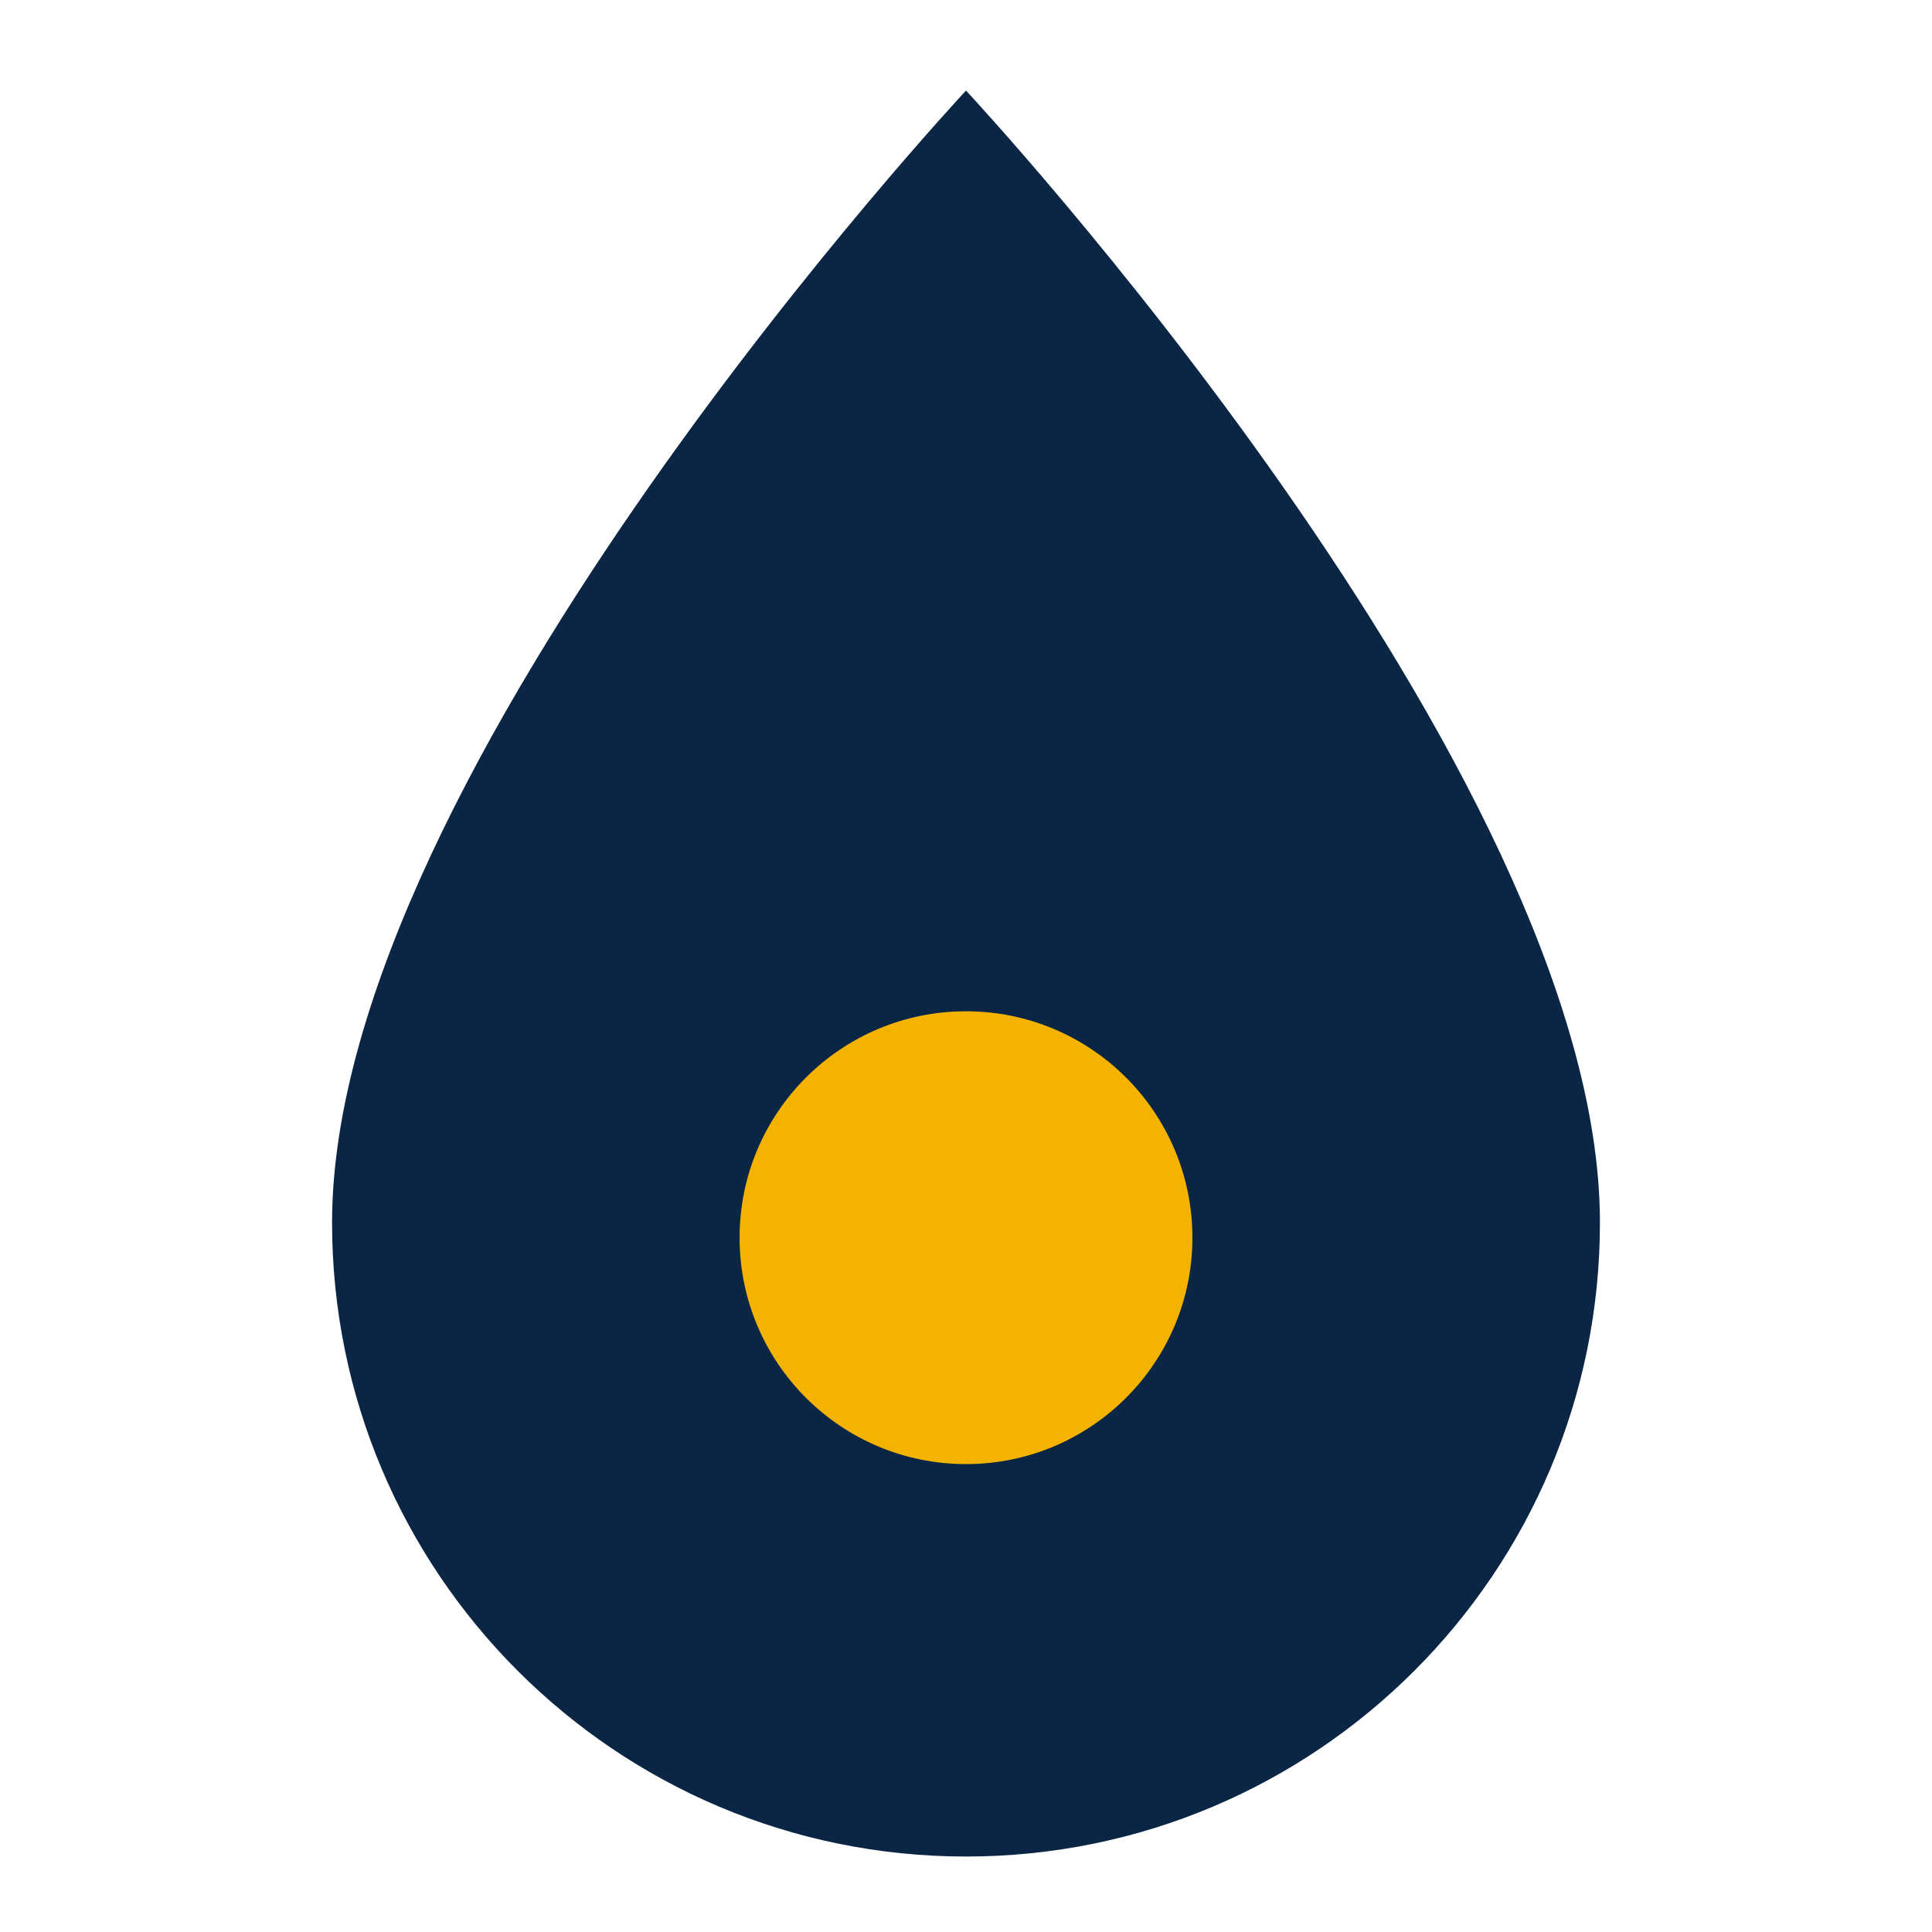
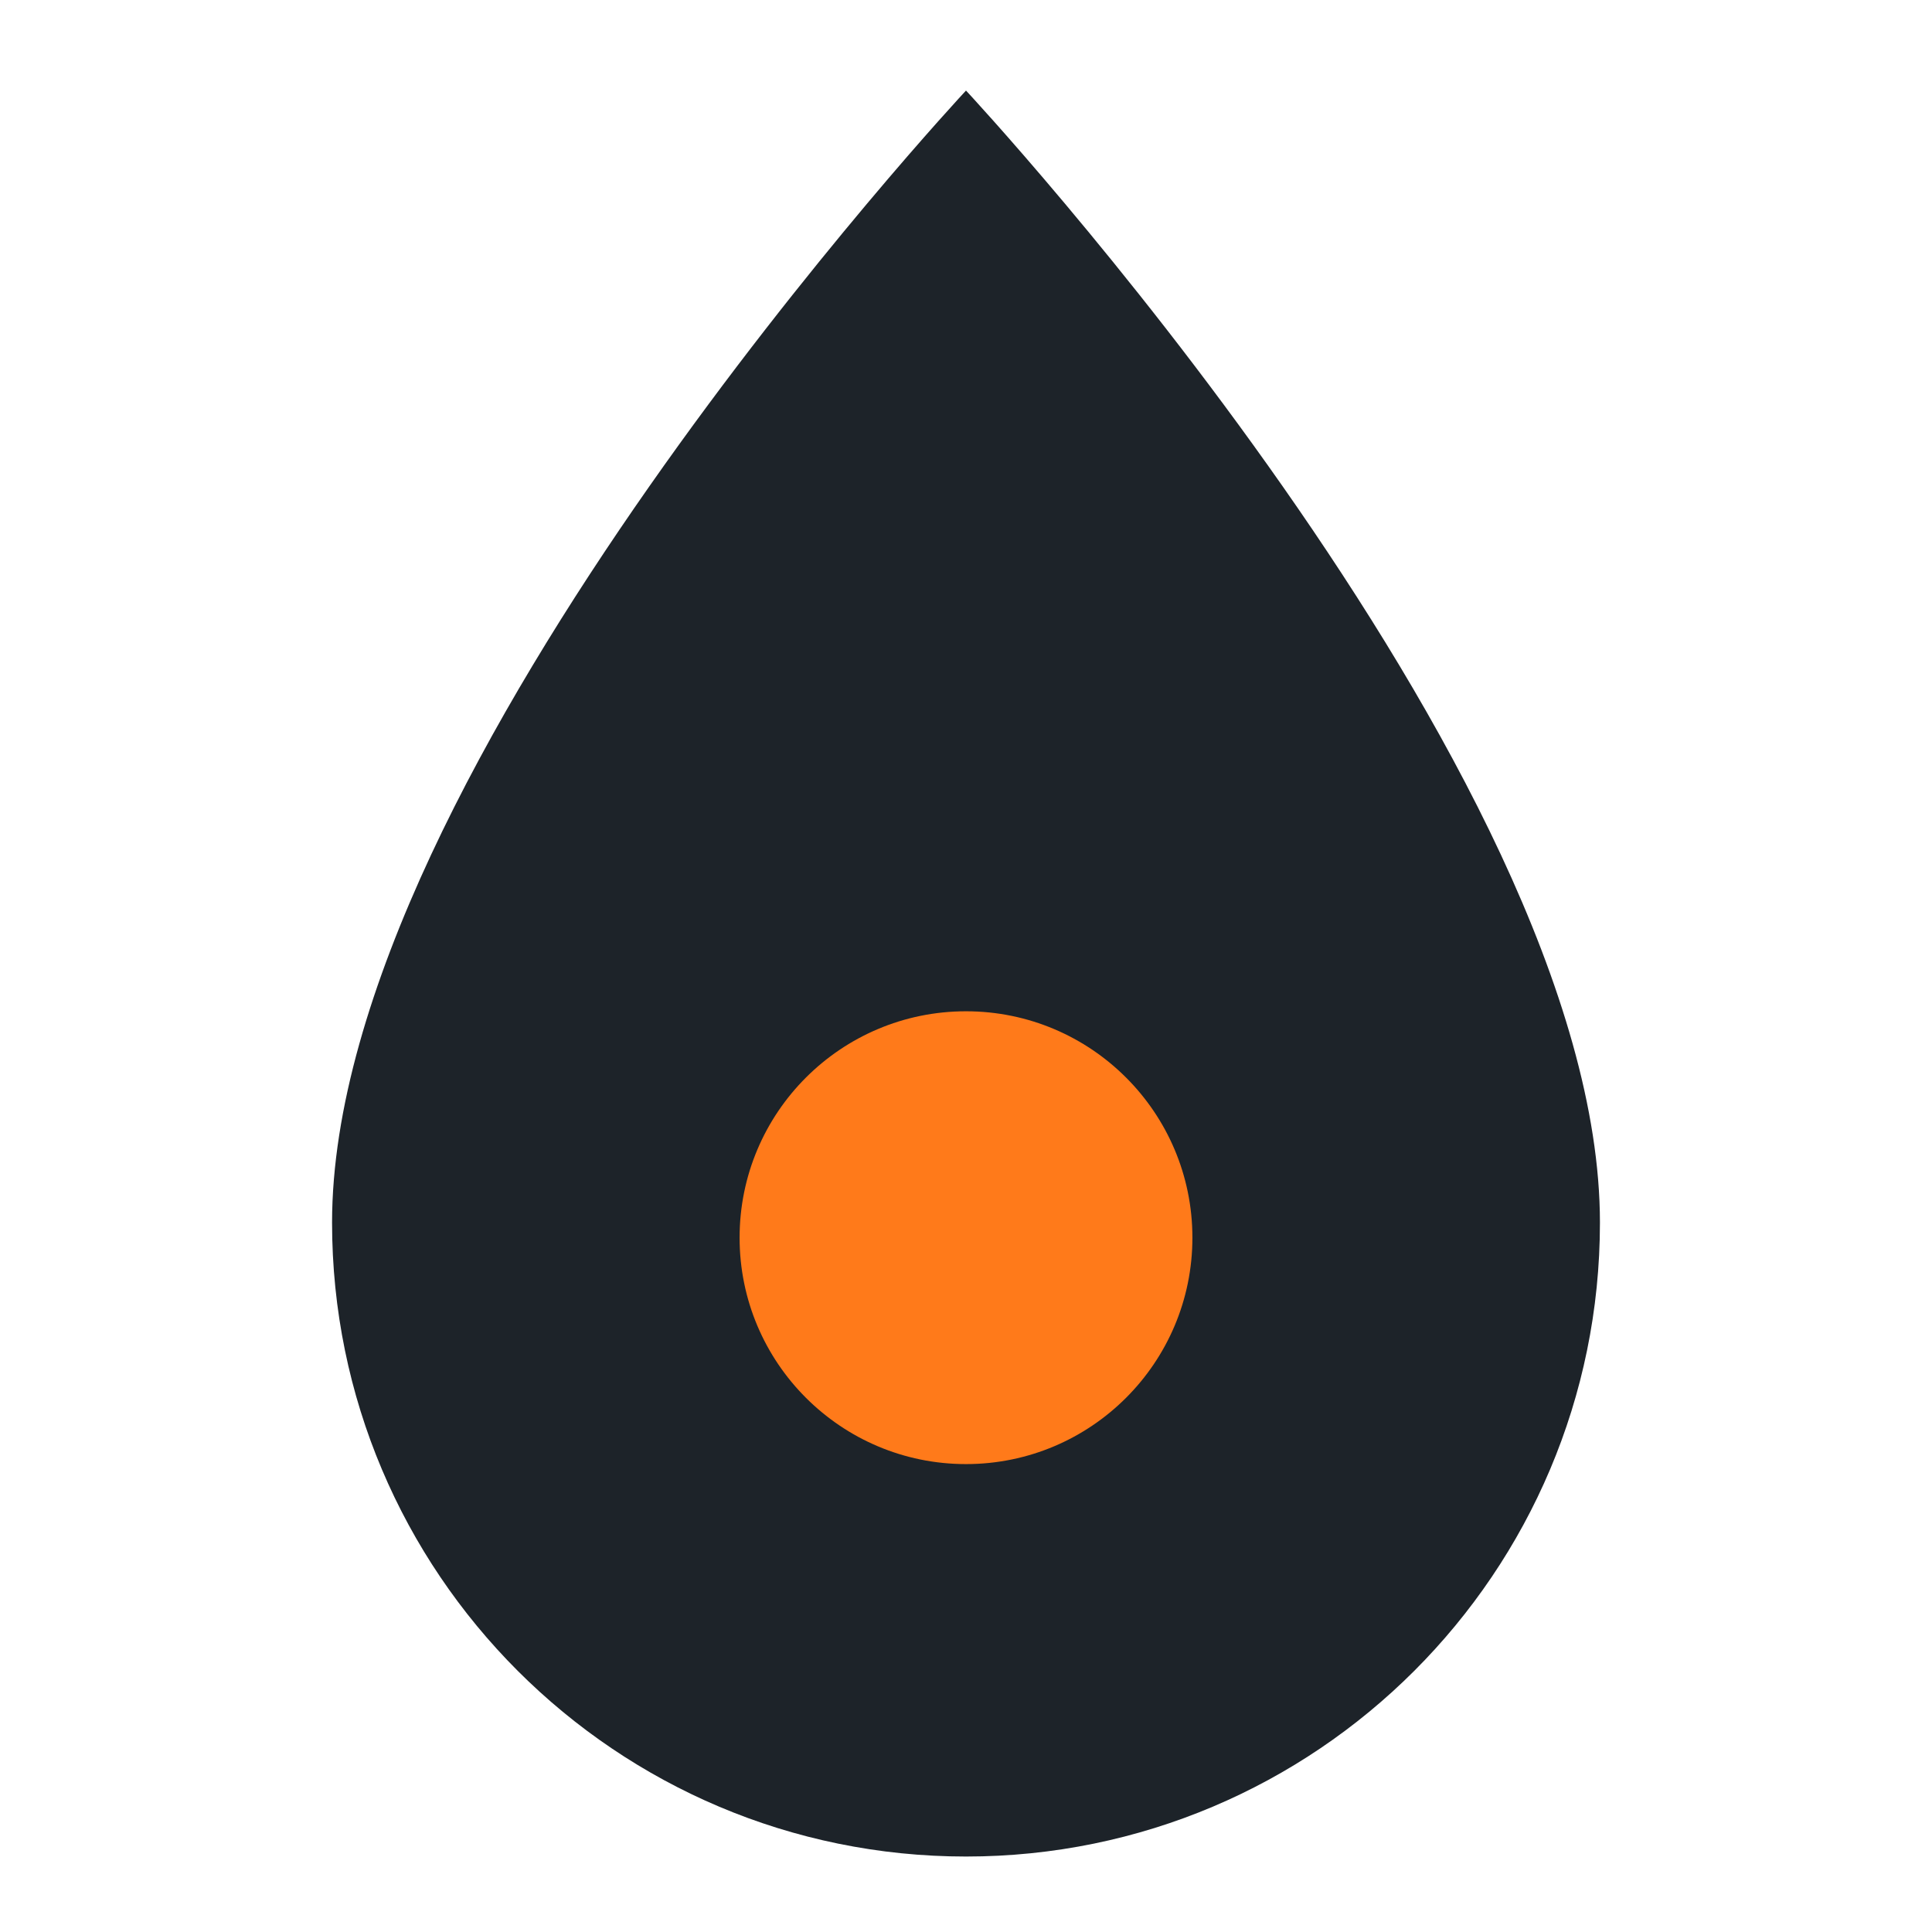
<svg xmlns="http://www.w3.org/2000/svg" viewBox="0 0 64 64" width="64" height="64" role="img" aria-label="DryBeacon">
-   <path d="M32 3C32 3 11 25.5 11 40.5a21 21 0 0 0 42 0C53 25.5 32 3 32 3z" fill="#0b2545" />
-   <circle cx="32" cy="41" r="7.5" fill="#f5b301" />
+   <path d="M32 3C32 3 11 25.5 11 40.5a21 21 0 0 0 42 0C53 25.5 32 3 32 3z" fill="#1d2329" />
+   <circle cx="32" cy="41" r="7.5" fill="#ff7a1a" />
</svg>
